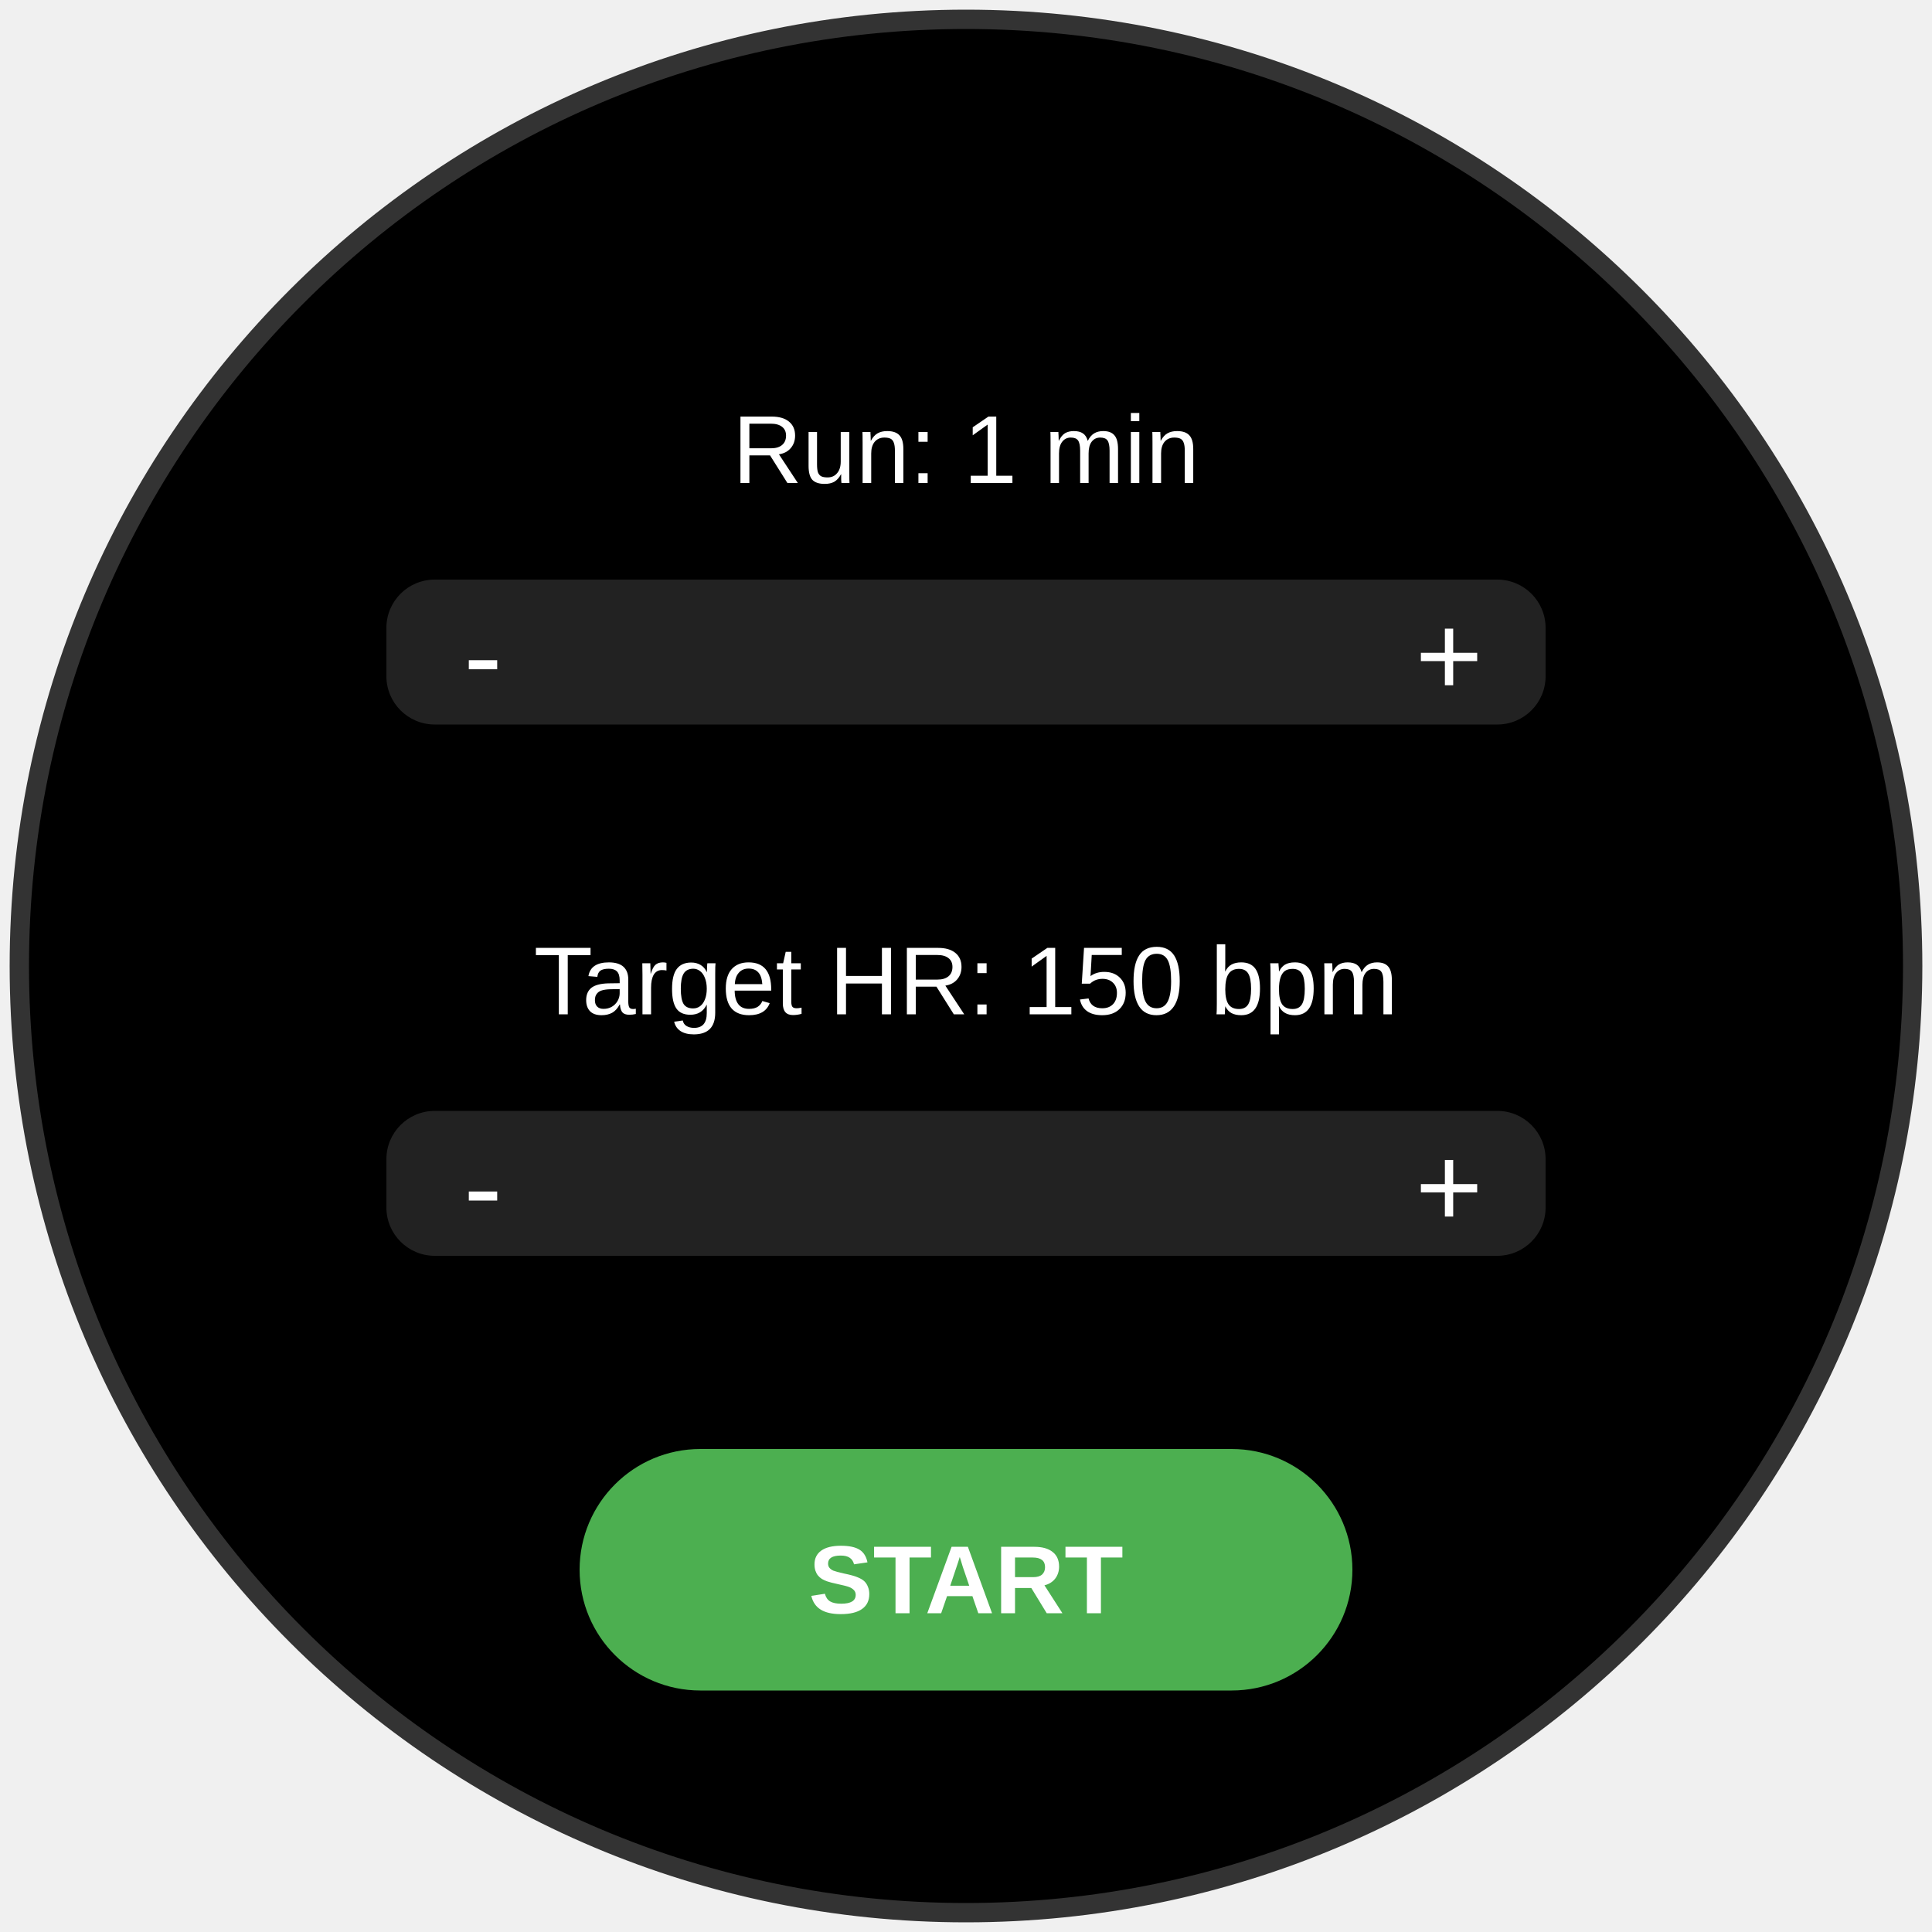
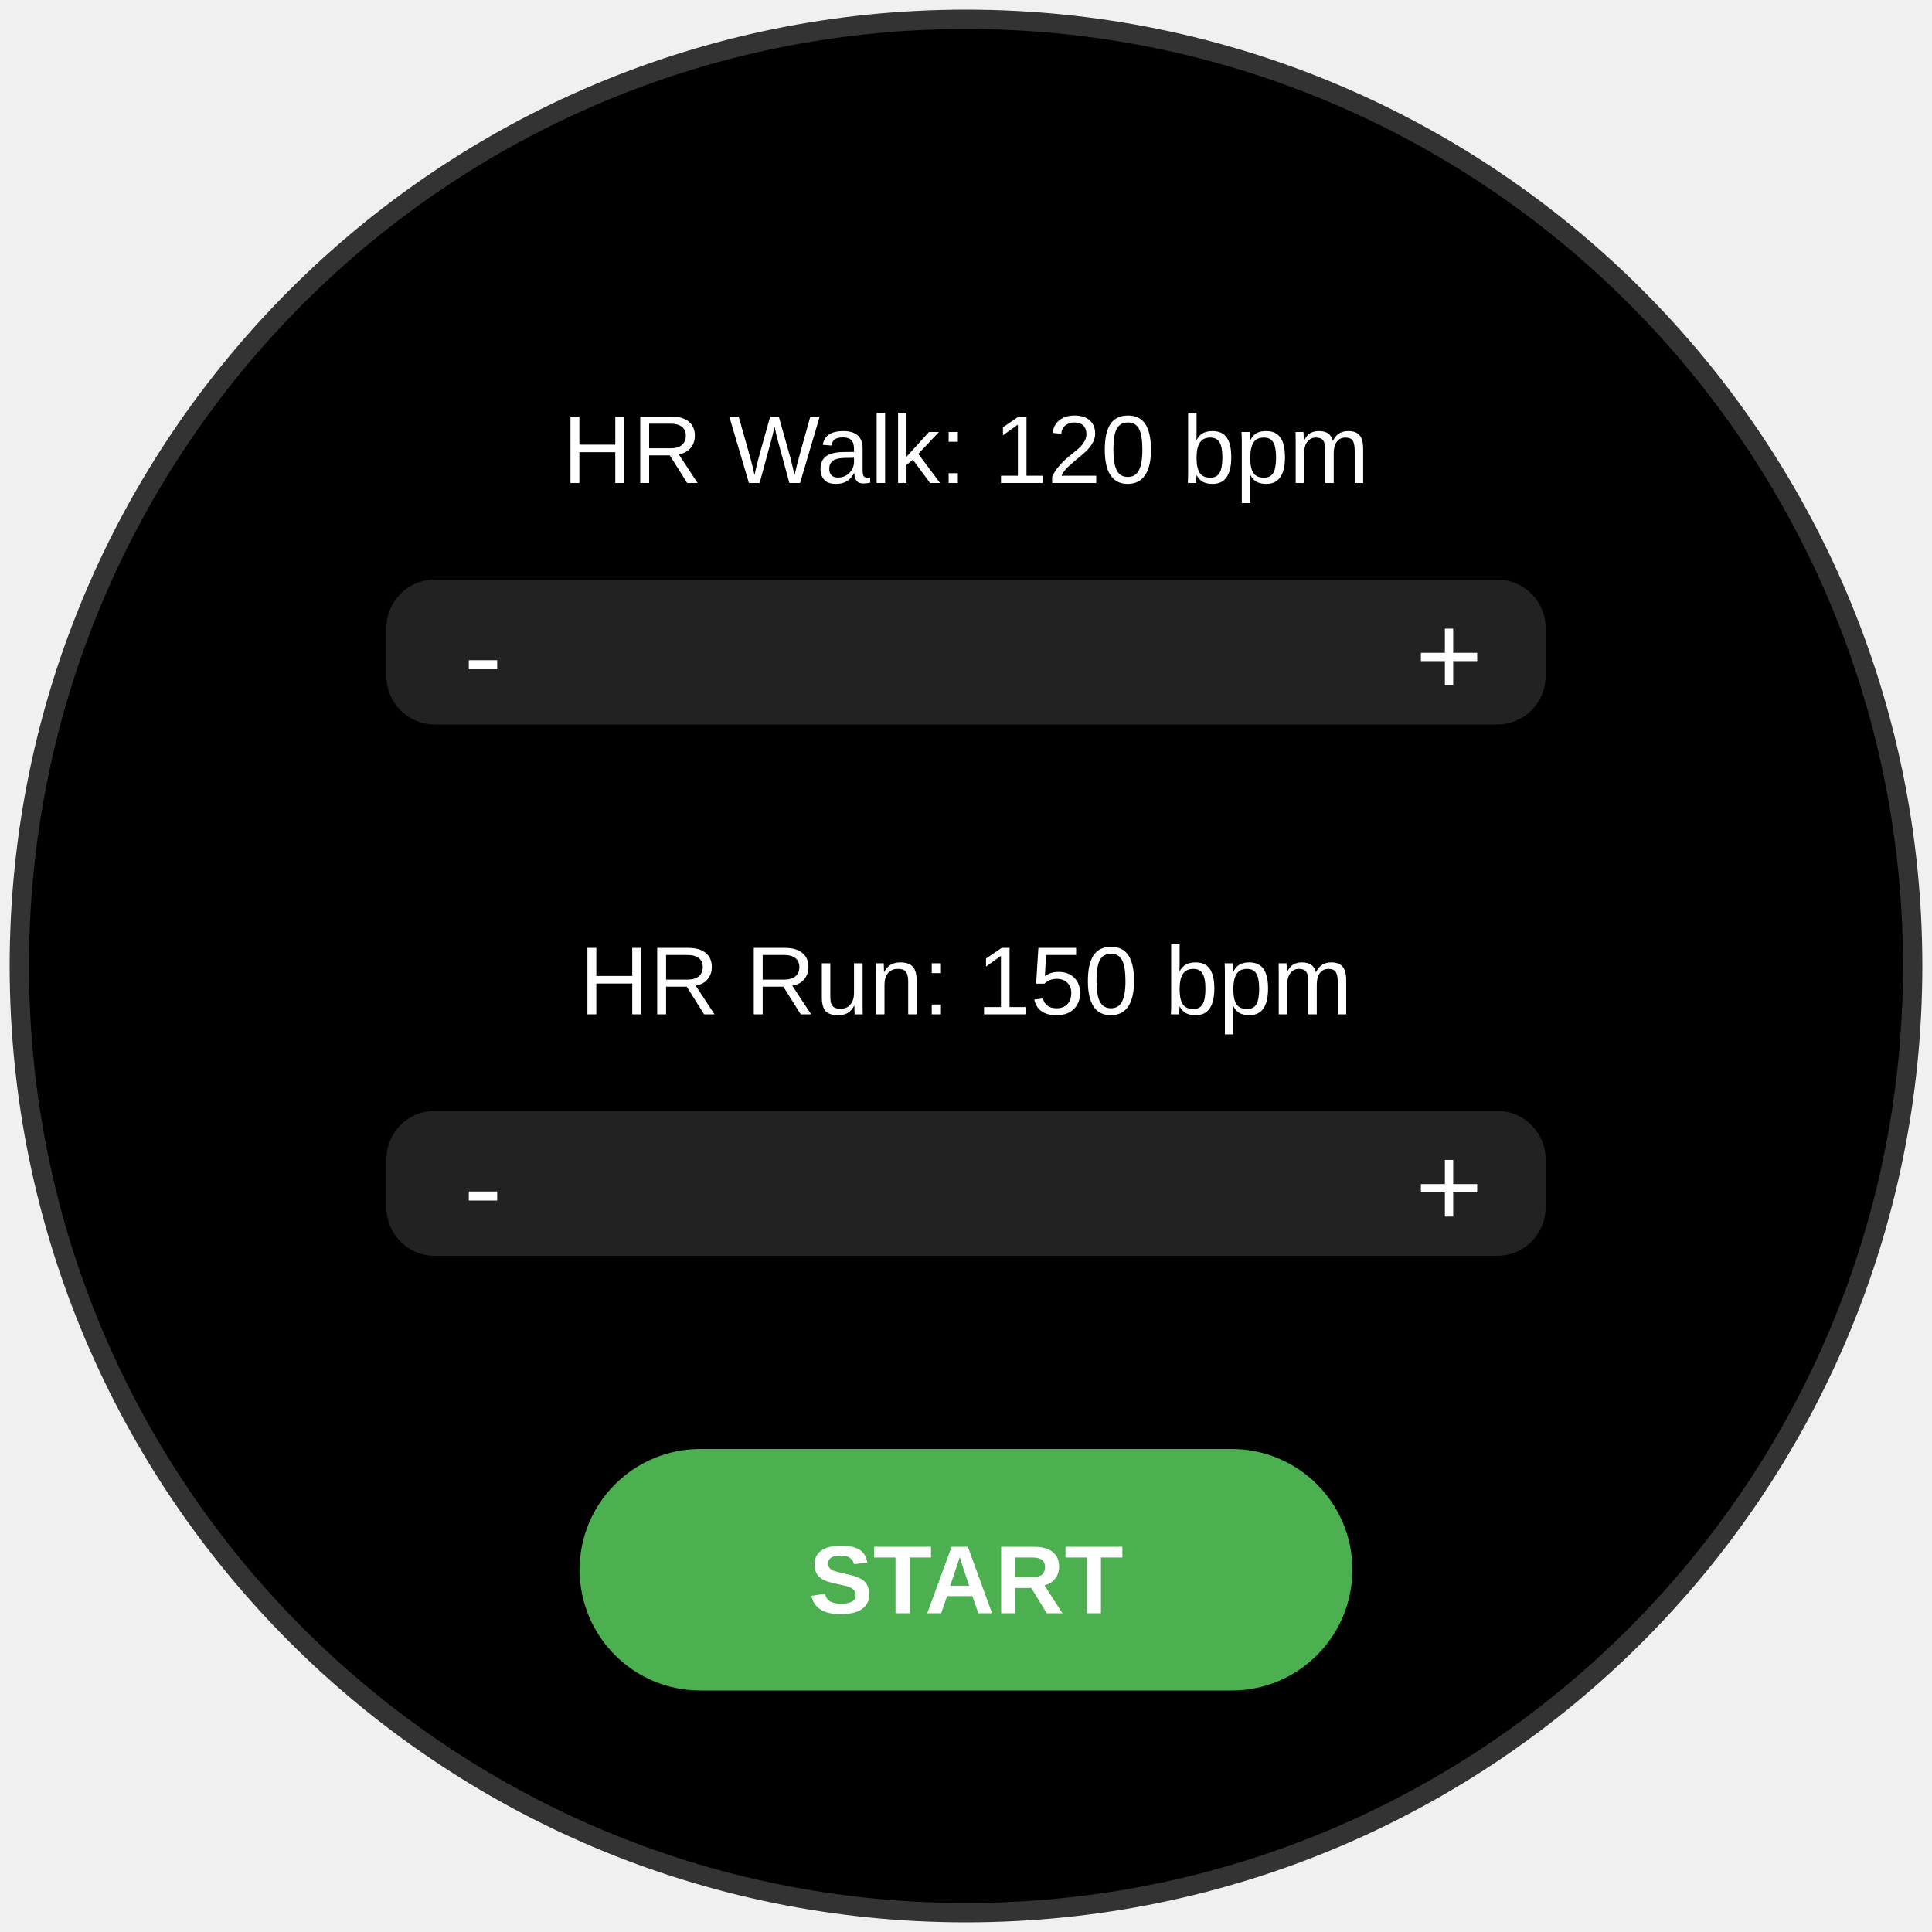
<svg xmlns="http://www.w3.org/2000/svg" width="200" height="200" viewBox="0 0 200 200">
  <circle cx="100" cy="100" r="98" fill="black" stroke="#333" stroke-width="2" />
-   <text x="100" y="50" font-family="Arial" font-size="10" fill="white" text-anchor="middle">Run: 1 min</text>
+   <text x="100" y="50" font-family="Arial" font-size="10" fill="white" text-anchor="middle">HR Walk: 120 bpm</text>
  <rect x="40" y="60" width="120" height="15" rx="5" fill="#222" />
  <text x="50" y="72" font-family="Arial" font-size="12" fill="white" text-anchor="middle">-</text>
  <text x="150" y="72" font-family="Arial" font-size="12" fill="white" text-anchor="middle">+</text>
-   <text x="100" y="105" font-family="Arial" font-size="10" fill="white" text-anchor="middle">Target HR: 150 bpm</text>
+   <text x="100" y="105" font-family="Arial" font-size="10" fill="white" text-anchor="middle">HR Run: 150 bpm</text>
  <rect x="40" y="115" width="120" height="15" rx="5" fill="#222" />
  <text x="50" y="127" font-family="Arial" font-size="12" fill="white" text-anchor="middle">-</text>
  <text x="150" y="127" font-family="Arial" font-size="12" fill="white" text-anchor="middle">+</text>
  <rect x="60" y="150" width="80" height="25" rx="12.5" fill="#4CAF50" />
  <text x="100" y="167" font-family="Arial" font-size="10" fill="white" text-anchor="middle" font-weight="bold">START</text>
</svg>
